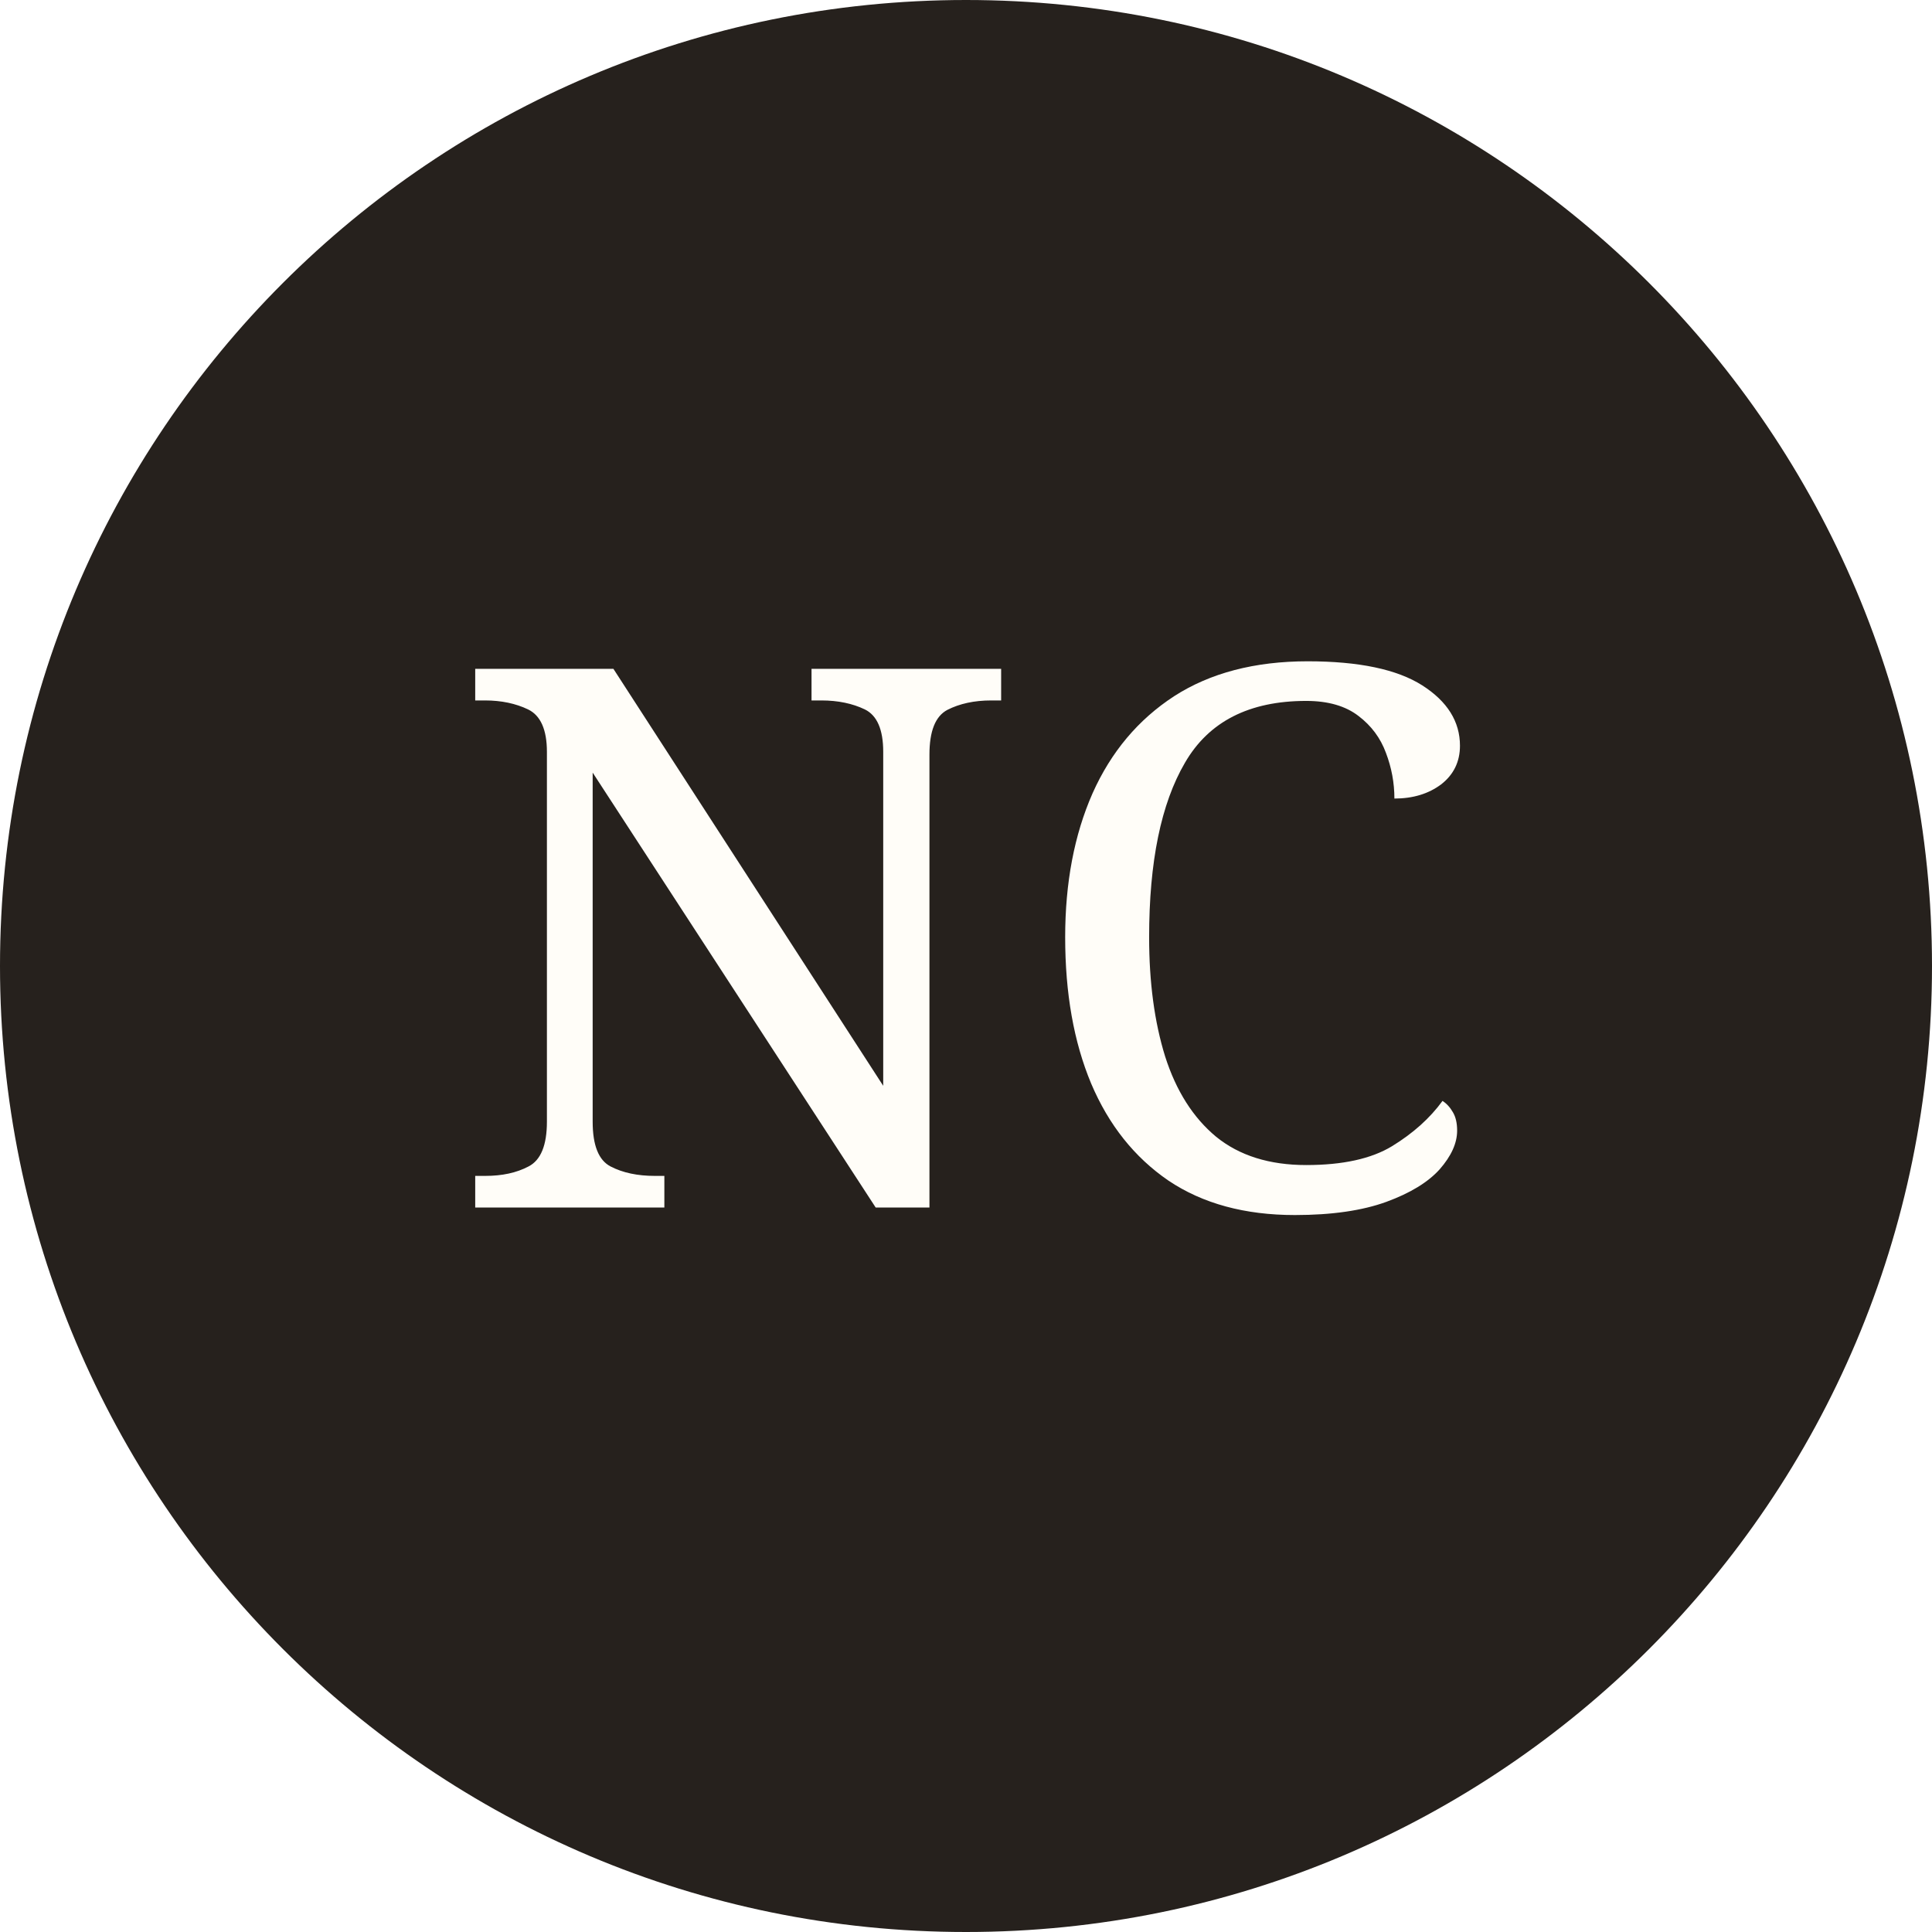
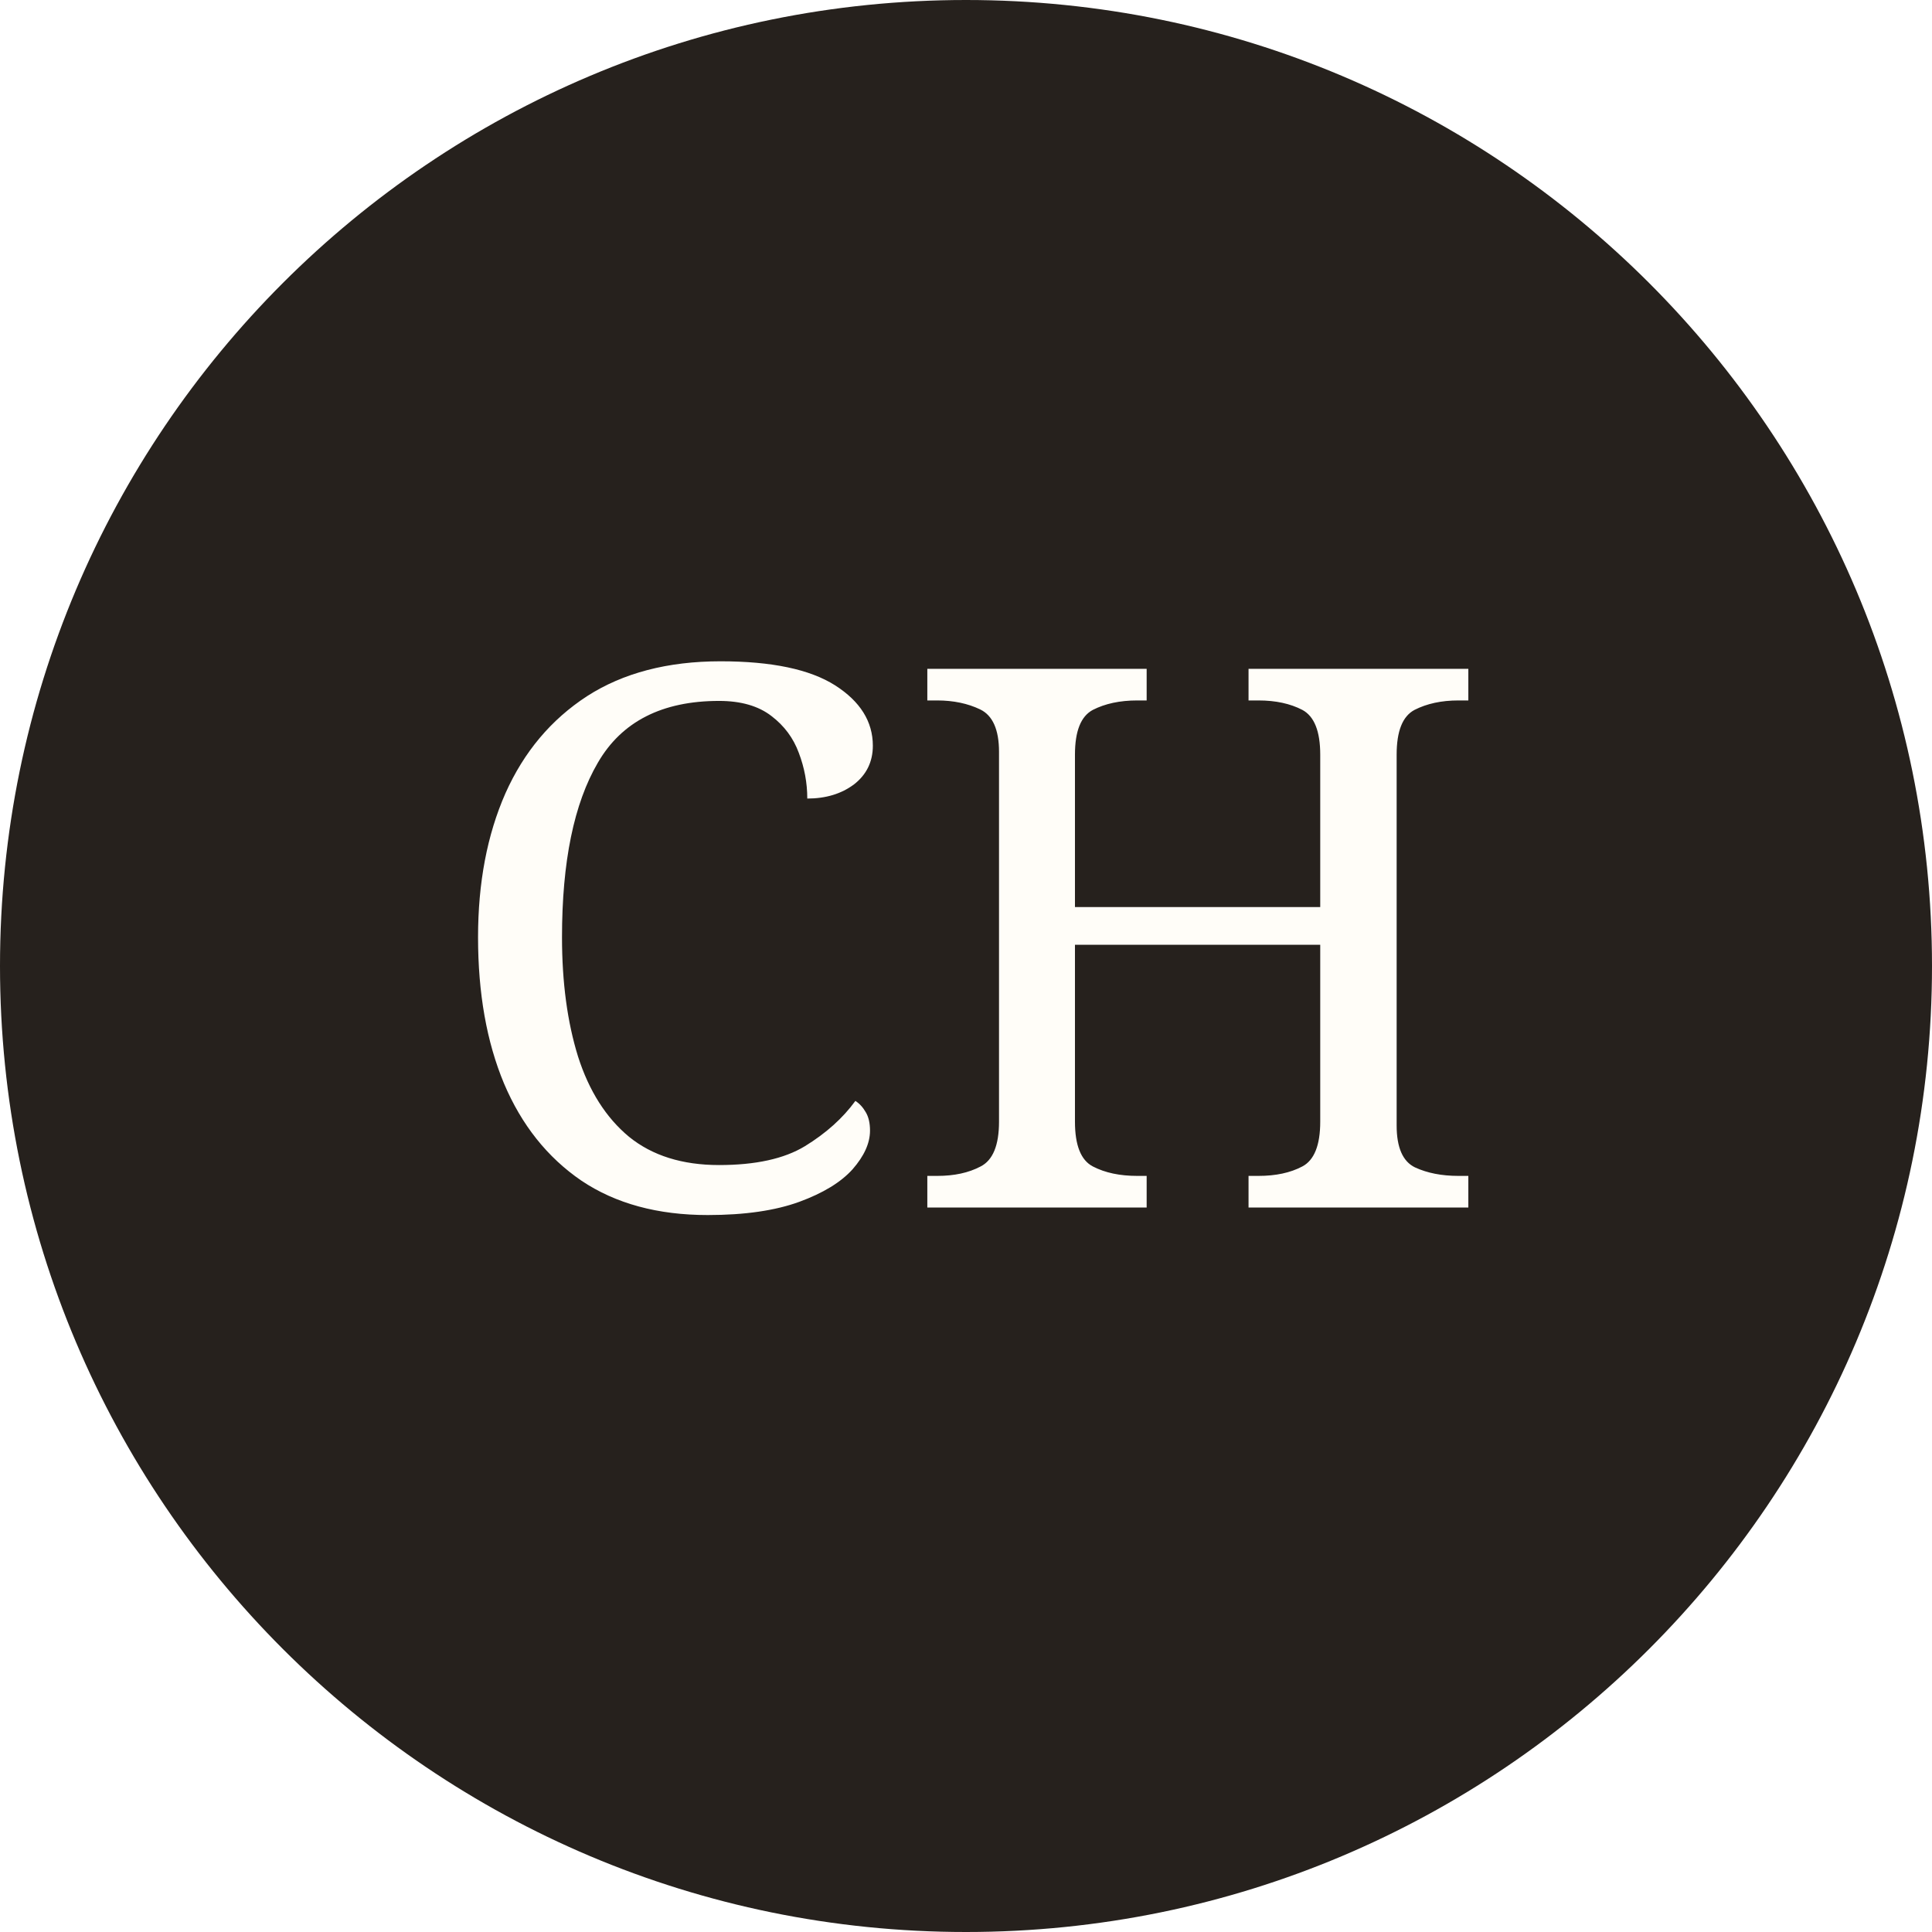
- <svg xmlns="http://www.w3.org/2000/svg" viewBox="0 0 64 64">
+ <svg xmlns="http://www.w3.org/2000/svg" viewBox="0 0 64 64" role="img" aria-label="CH favicon">
  <rect width="64" height="64" rx="32" fill="#26211d" />
-   <text x="32" y="40" text-anchor="middle" font-family="Georgia,serif" font-size="25" fill="#fffdf8">NC</text>
+   <text x="32" y="40" text-anchor="middle" font-family="Georgia,serif" font-size="25" fill="#fffdf8">CH</text>
</svg>
